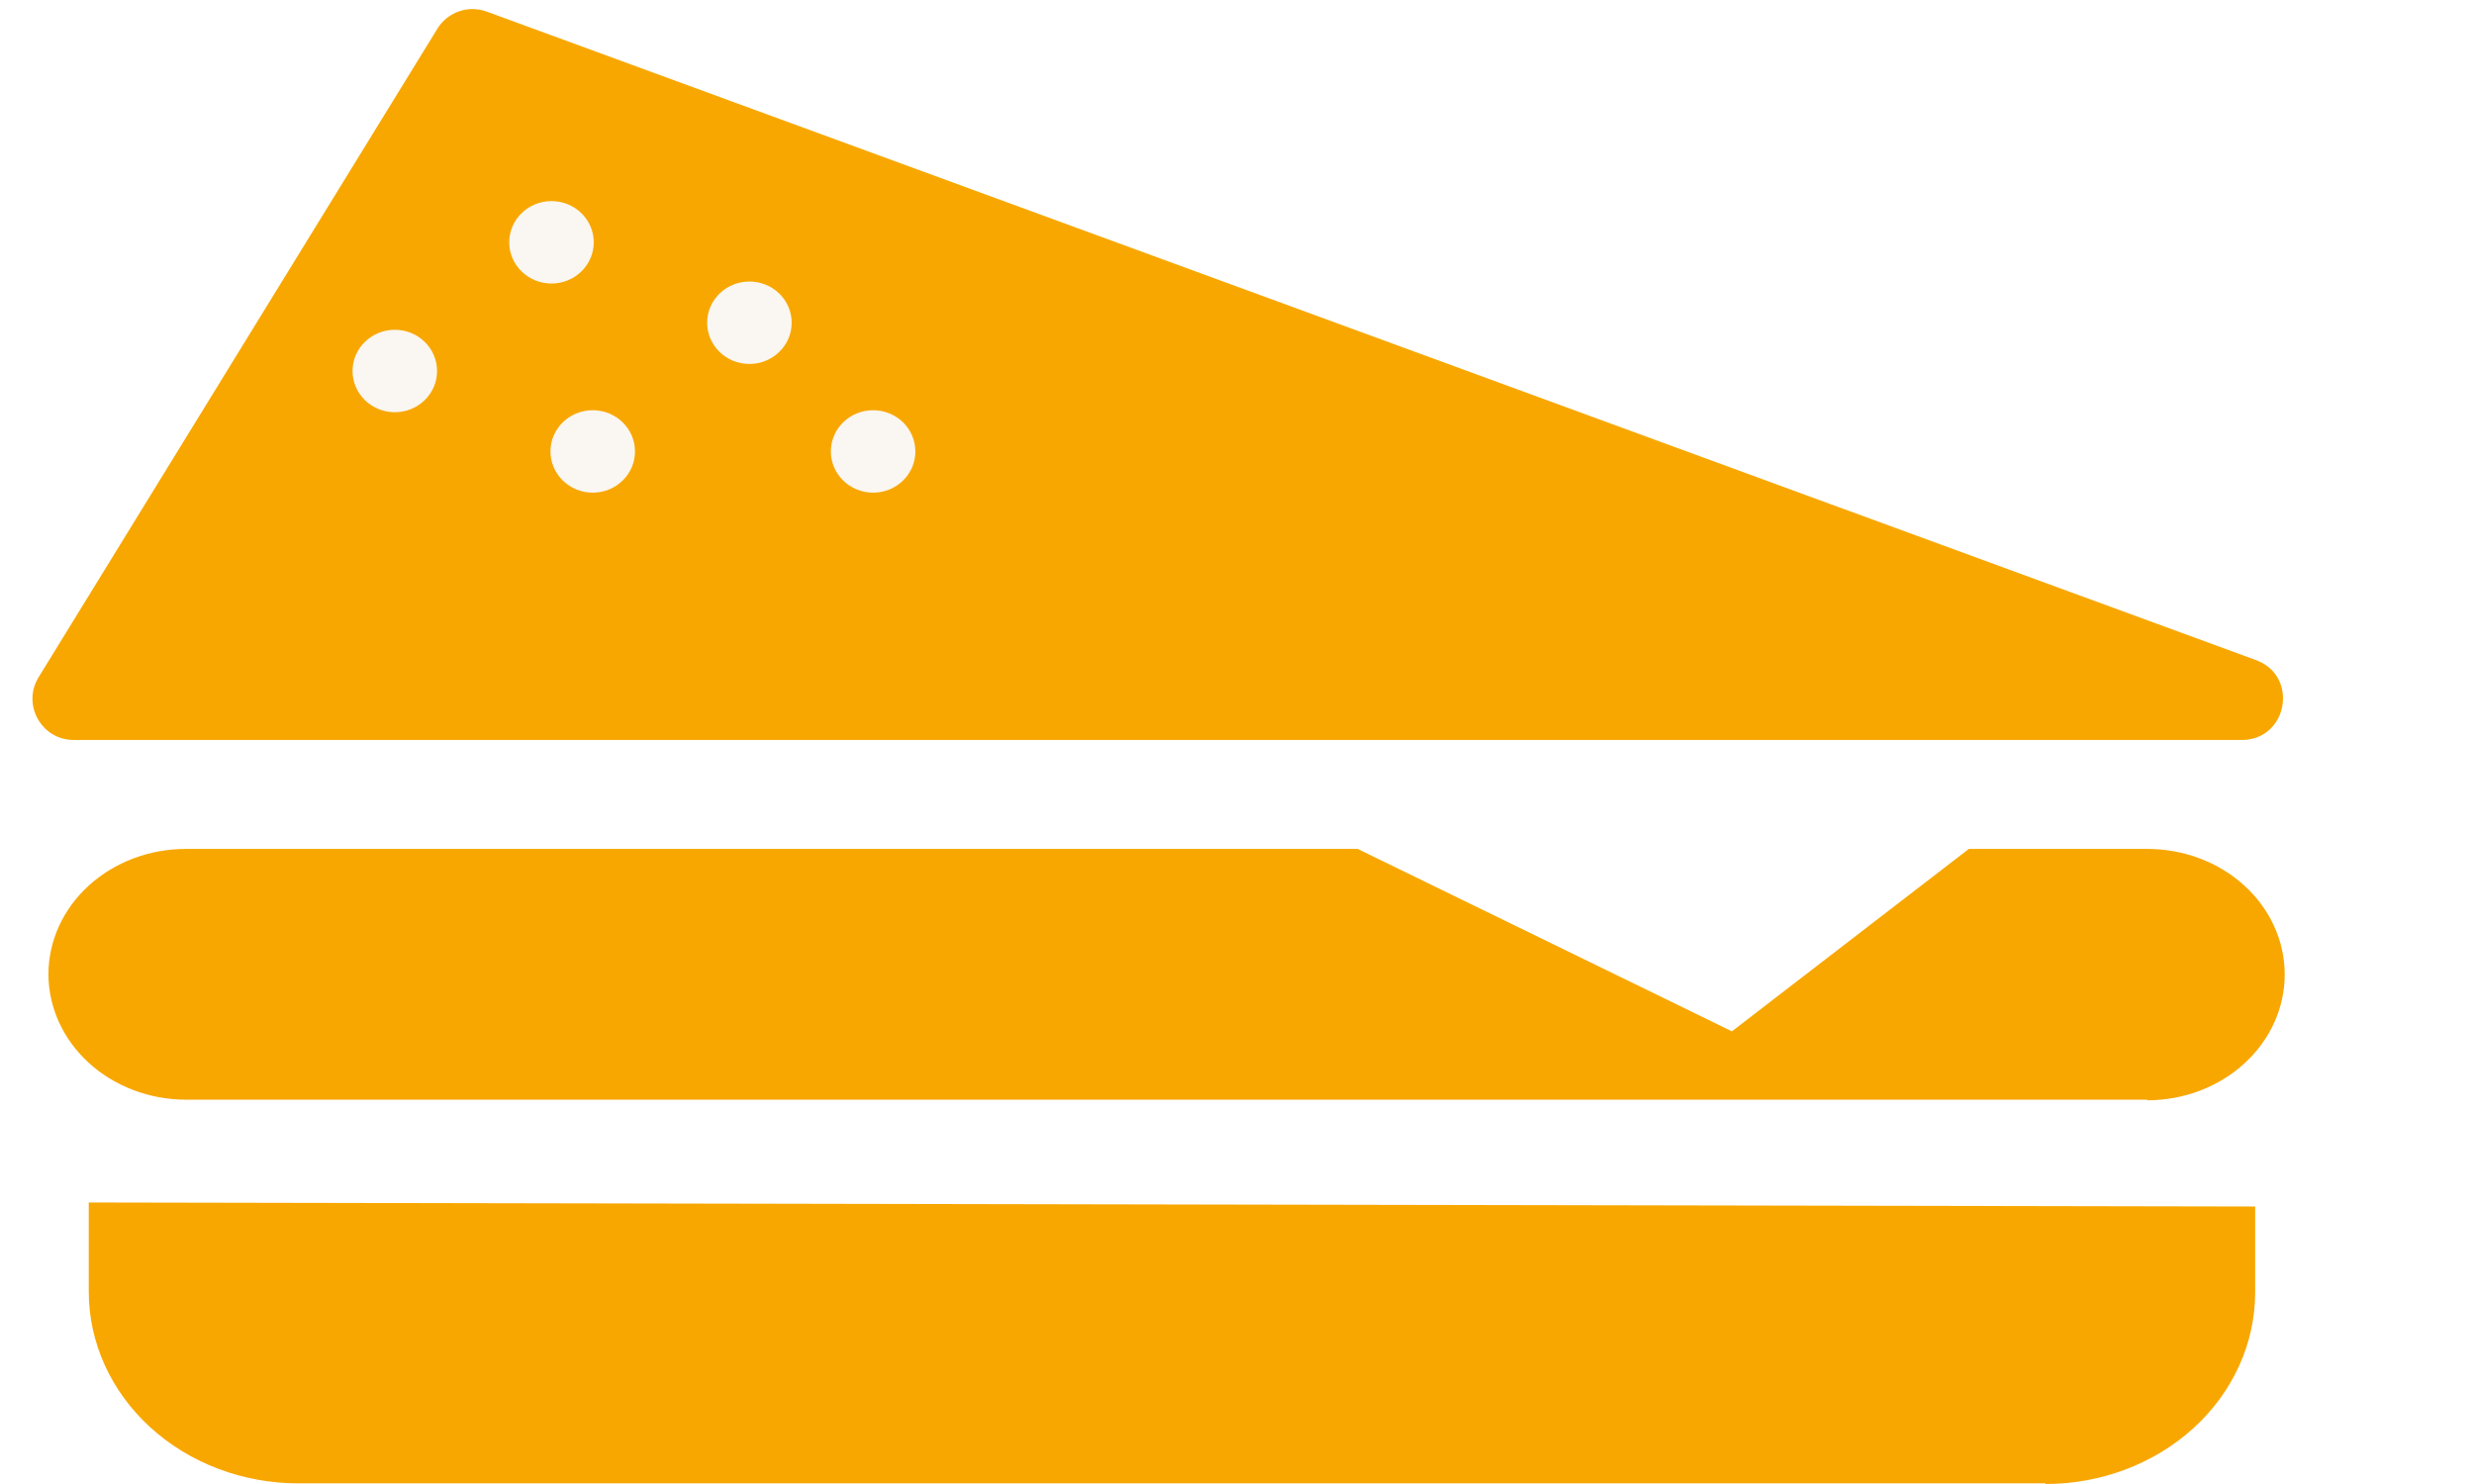
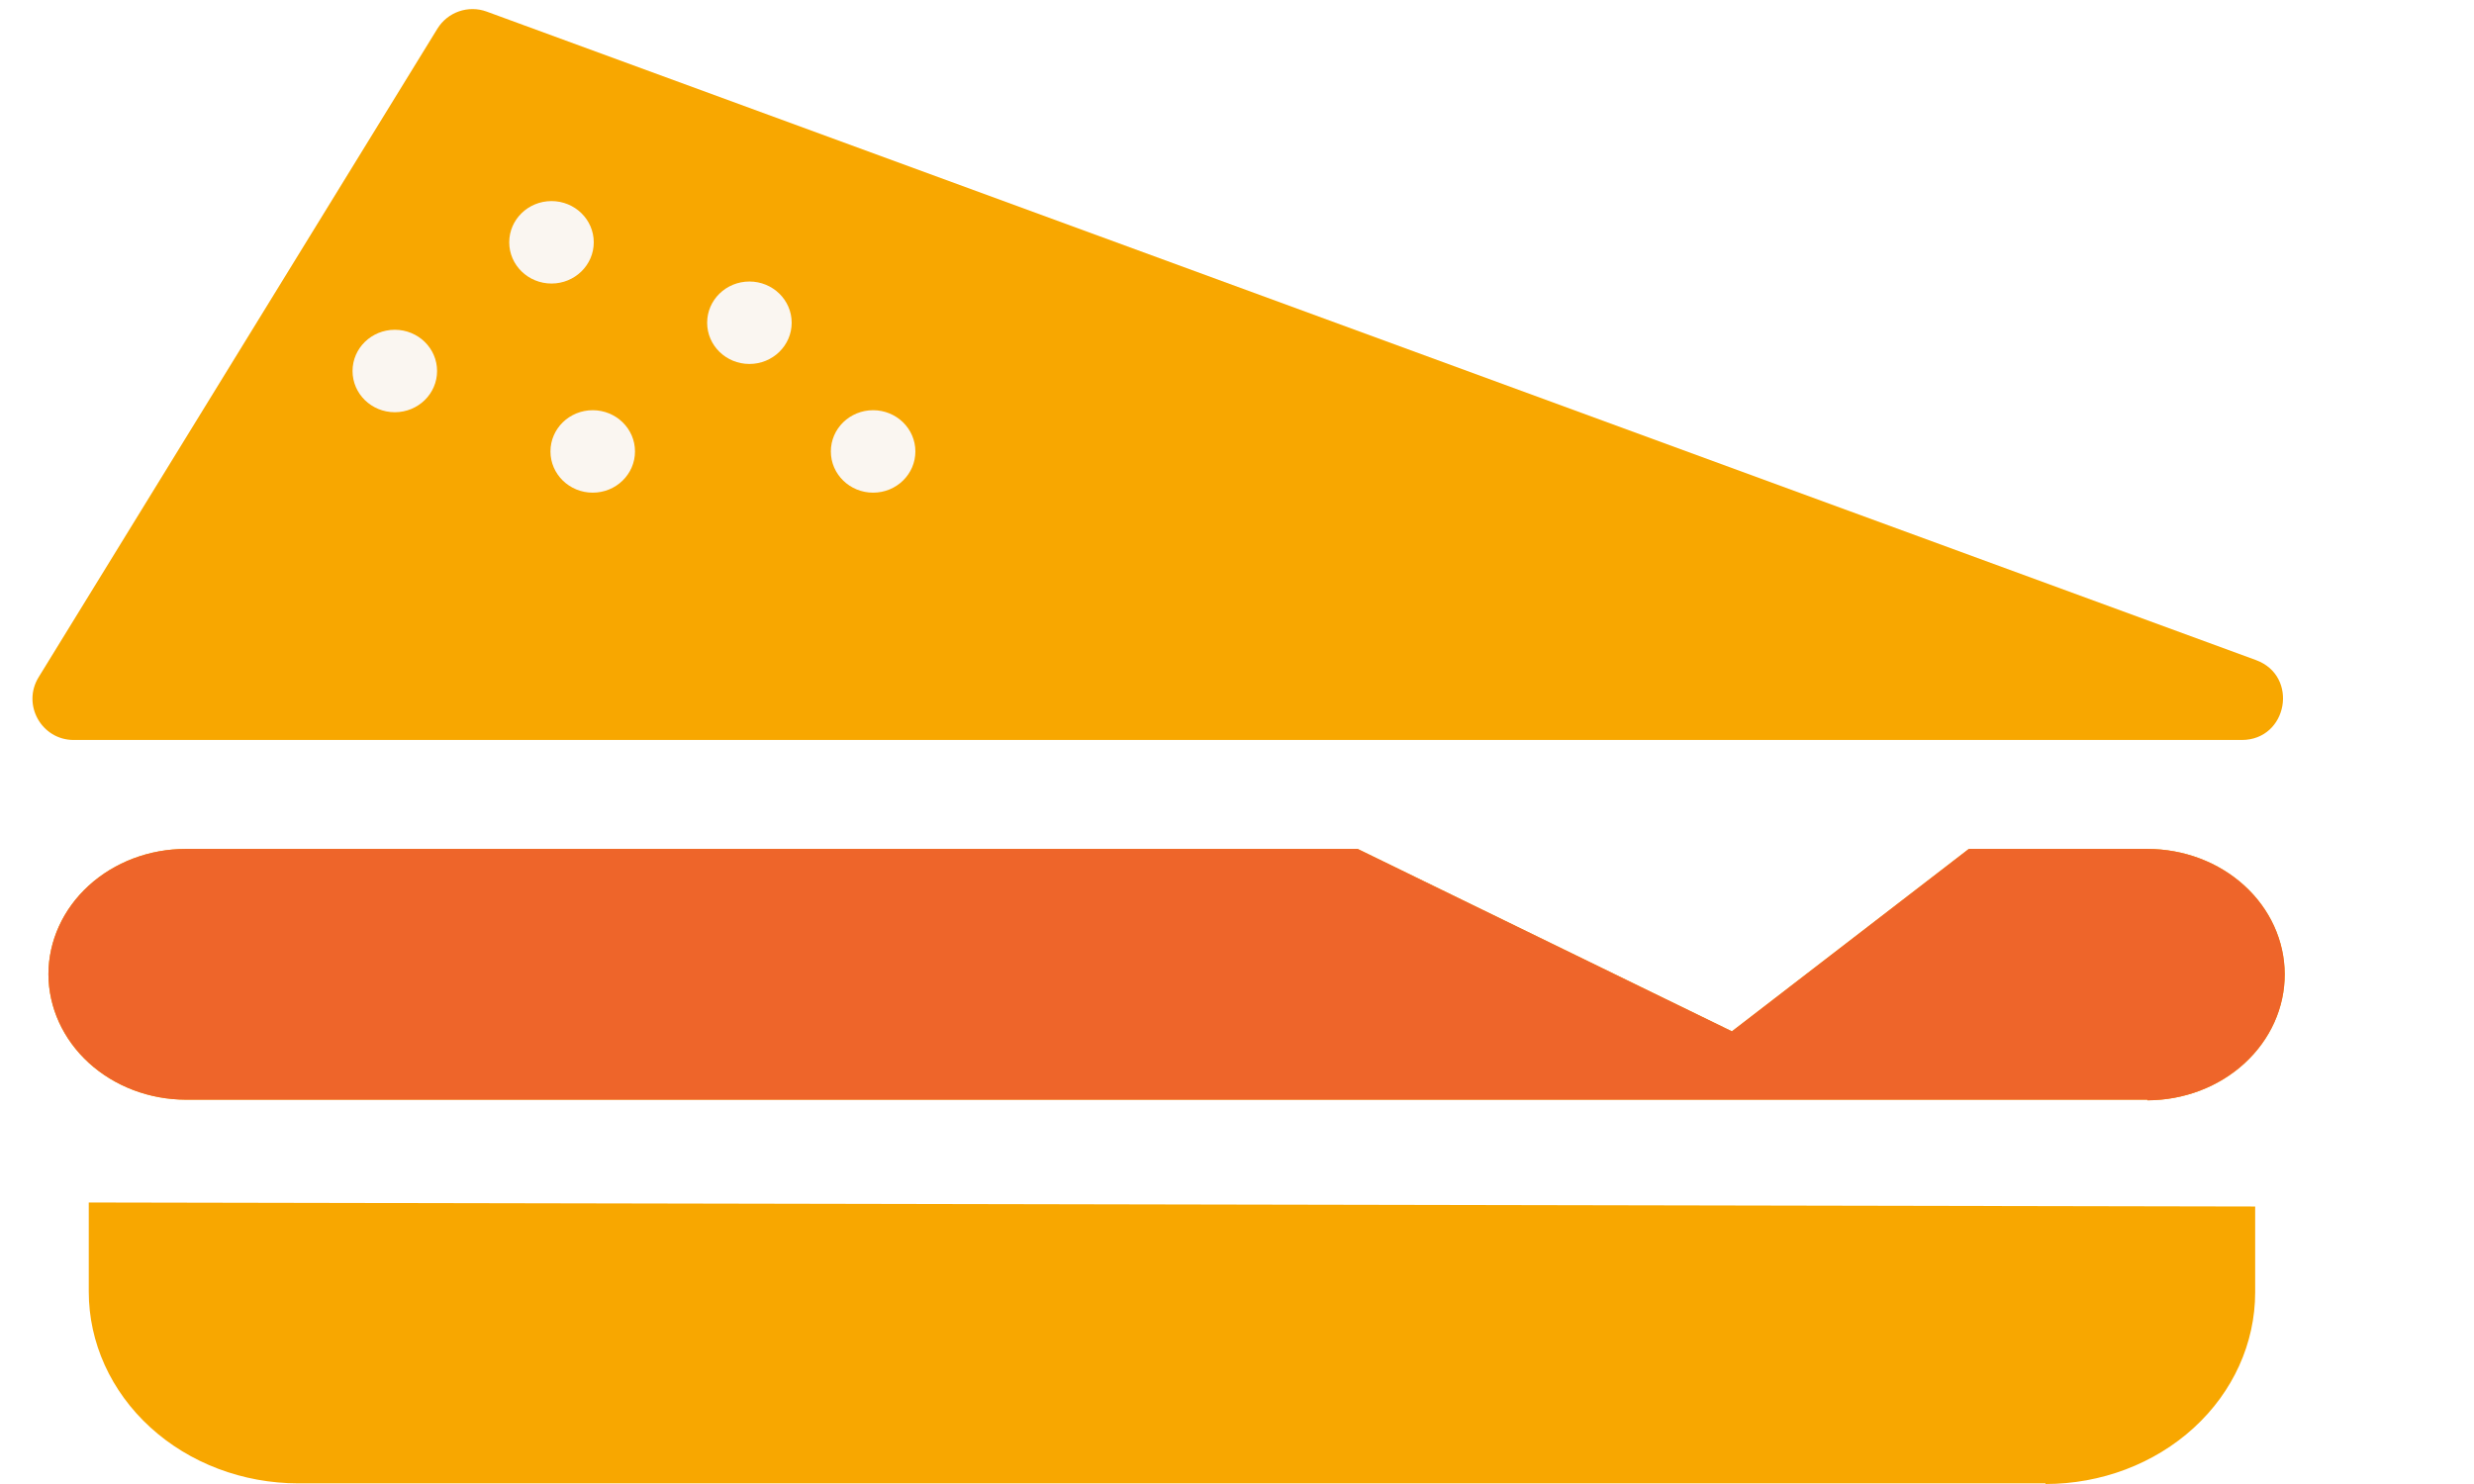
<svg xmlns="http://www.w3.org/2000/svg" width="300" height="180" viewBox="0 0 300 180" fill="none">
  <path d="M59.018 1.407L273.557 80.062C278.803 81.985 277.423 89.756 271.836 89.756H8.943C5.032 89.756 2.636 85.469 4.684 82.138L53.037 3.483C54.283 1.457 56.784 0.589 59.018 1.407Z" fill="#F8A700" />
-   <path d="M260.394 133.384H22.524C18.111 133.374 13.882 131.766 10.761 128.913C7.641 126.06 5.883 122.193 5.872 118.158C5.883 114.126 7.642 110.263 10.764 107.416C13.886 104.569 18.115 102.97 22.524 102.97H164.636L210.015 125.093L238.743 102.97H260.394C264.803 102.97 269.033 104.569 272.154 107.416C275.276 110.263 277.035 114.126 277.046 118.158C277.052 120.162 276.626 122.148 275.792 124.002C274.958 125.856 273.733 127.542 272.186 128.963C270.64 130.384 268.803 131.513 266.78 132.285C264.756 133.056 262.587 133.456 260.394 133.461V133.384Z" fill="#F8A700" />
+   <path d="M260.394 133.384H22.524C18.111 133.374 13.882 131.766 10.761 128.913C7.641 126.06 5.883 122.193 5.872 118.158C5.883 114.126 7.642 110.263 10.764 107.416C13.886 104.569 18.115 102.97 22.524 102.97H164.636L210.015 125.093L238.743 102.97H260.394C264.803 102.97 269.032 104.569 272.154 107.416C275.276 110.263 277.035 114.126 277.046 118.158C277.052 120.162 276.626 122.148 275.792 124.002C274.958 125.856 273.733 127.542 272.186 128.963C270.64 130.384 268.803 131.513 266.78 132.285C264.756 133.056 262.587 133.456 260.394 133.461V133.384Z" fill="#F8A700" />
  <path d="M36.187 179.923H248.041V180C254.784 180 261.25 177.551 266.018 173.191C270.786 168.832 273.464 162.919 273.464 156.754V146.341L10.764 145.854V156.676C10.764 162.842 13.442 168.754 18.21 173.114C22.978 177.473 29.444 179.923 36.187 179.923Z" fill="#F8A700" />
+   <path d="M260.394 133.384H22.524C18.111 133.374 13.882 131.766 10.761 128.913C7.641 126.06 5.883 122.193 5.872 118.158C5.883 114.126 7.642 110.263 10.764 107.416C13.886 104.569 18.115 102.97 22.524 102.97H164.636L210.015 125.093L238.743 102.97H260.394C264.803 102.97 269.032 104.569 272.154 107.416C275.276 110.263 277.035 114.126 277.046 118.158C277.052 120.162 276.626 122.148 275.792 124.002C274.958 125.856 273.733 127.542 272.186 128.963C270.64 130.384 268.803 131.513 266.78 132.285C264.756 133.056 262.587 133.456 260.394 133.461V133.384Z" fill="#EE652A" />
  <ellipse rx="5.125" ry="5" transform="matrix(-1 0 0 1 66.875 29.3902)" fill="#FAF6F1" />
  <ellipse rx="5.125" ry="5" transform="matrix(-1 0 0 1 47.875 45)" fill="#FAF6F1" />
  <ellipse rx="5.125" ry="5" transform="matrix(-1 0 0 1 71.875 54.7561)" fill="#FAF6F1" />
  <ellipse rx="5.125" ry="5" transform="matrix(-1 0 0 1 90.875 39.1463)" fill="#FAF6F1" />
  <ellipse rx="5.125" ry="5" transform="matrix(-1 0 0 1 105.875 54.7561)" fill="#FAF6F1" />
</svg>
